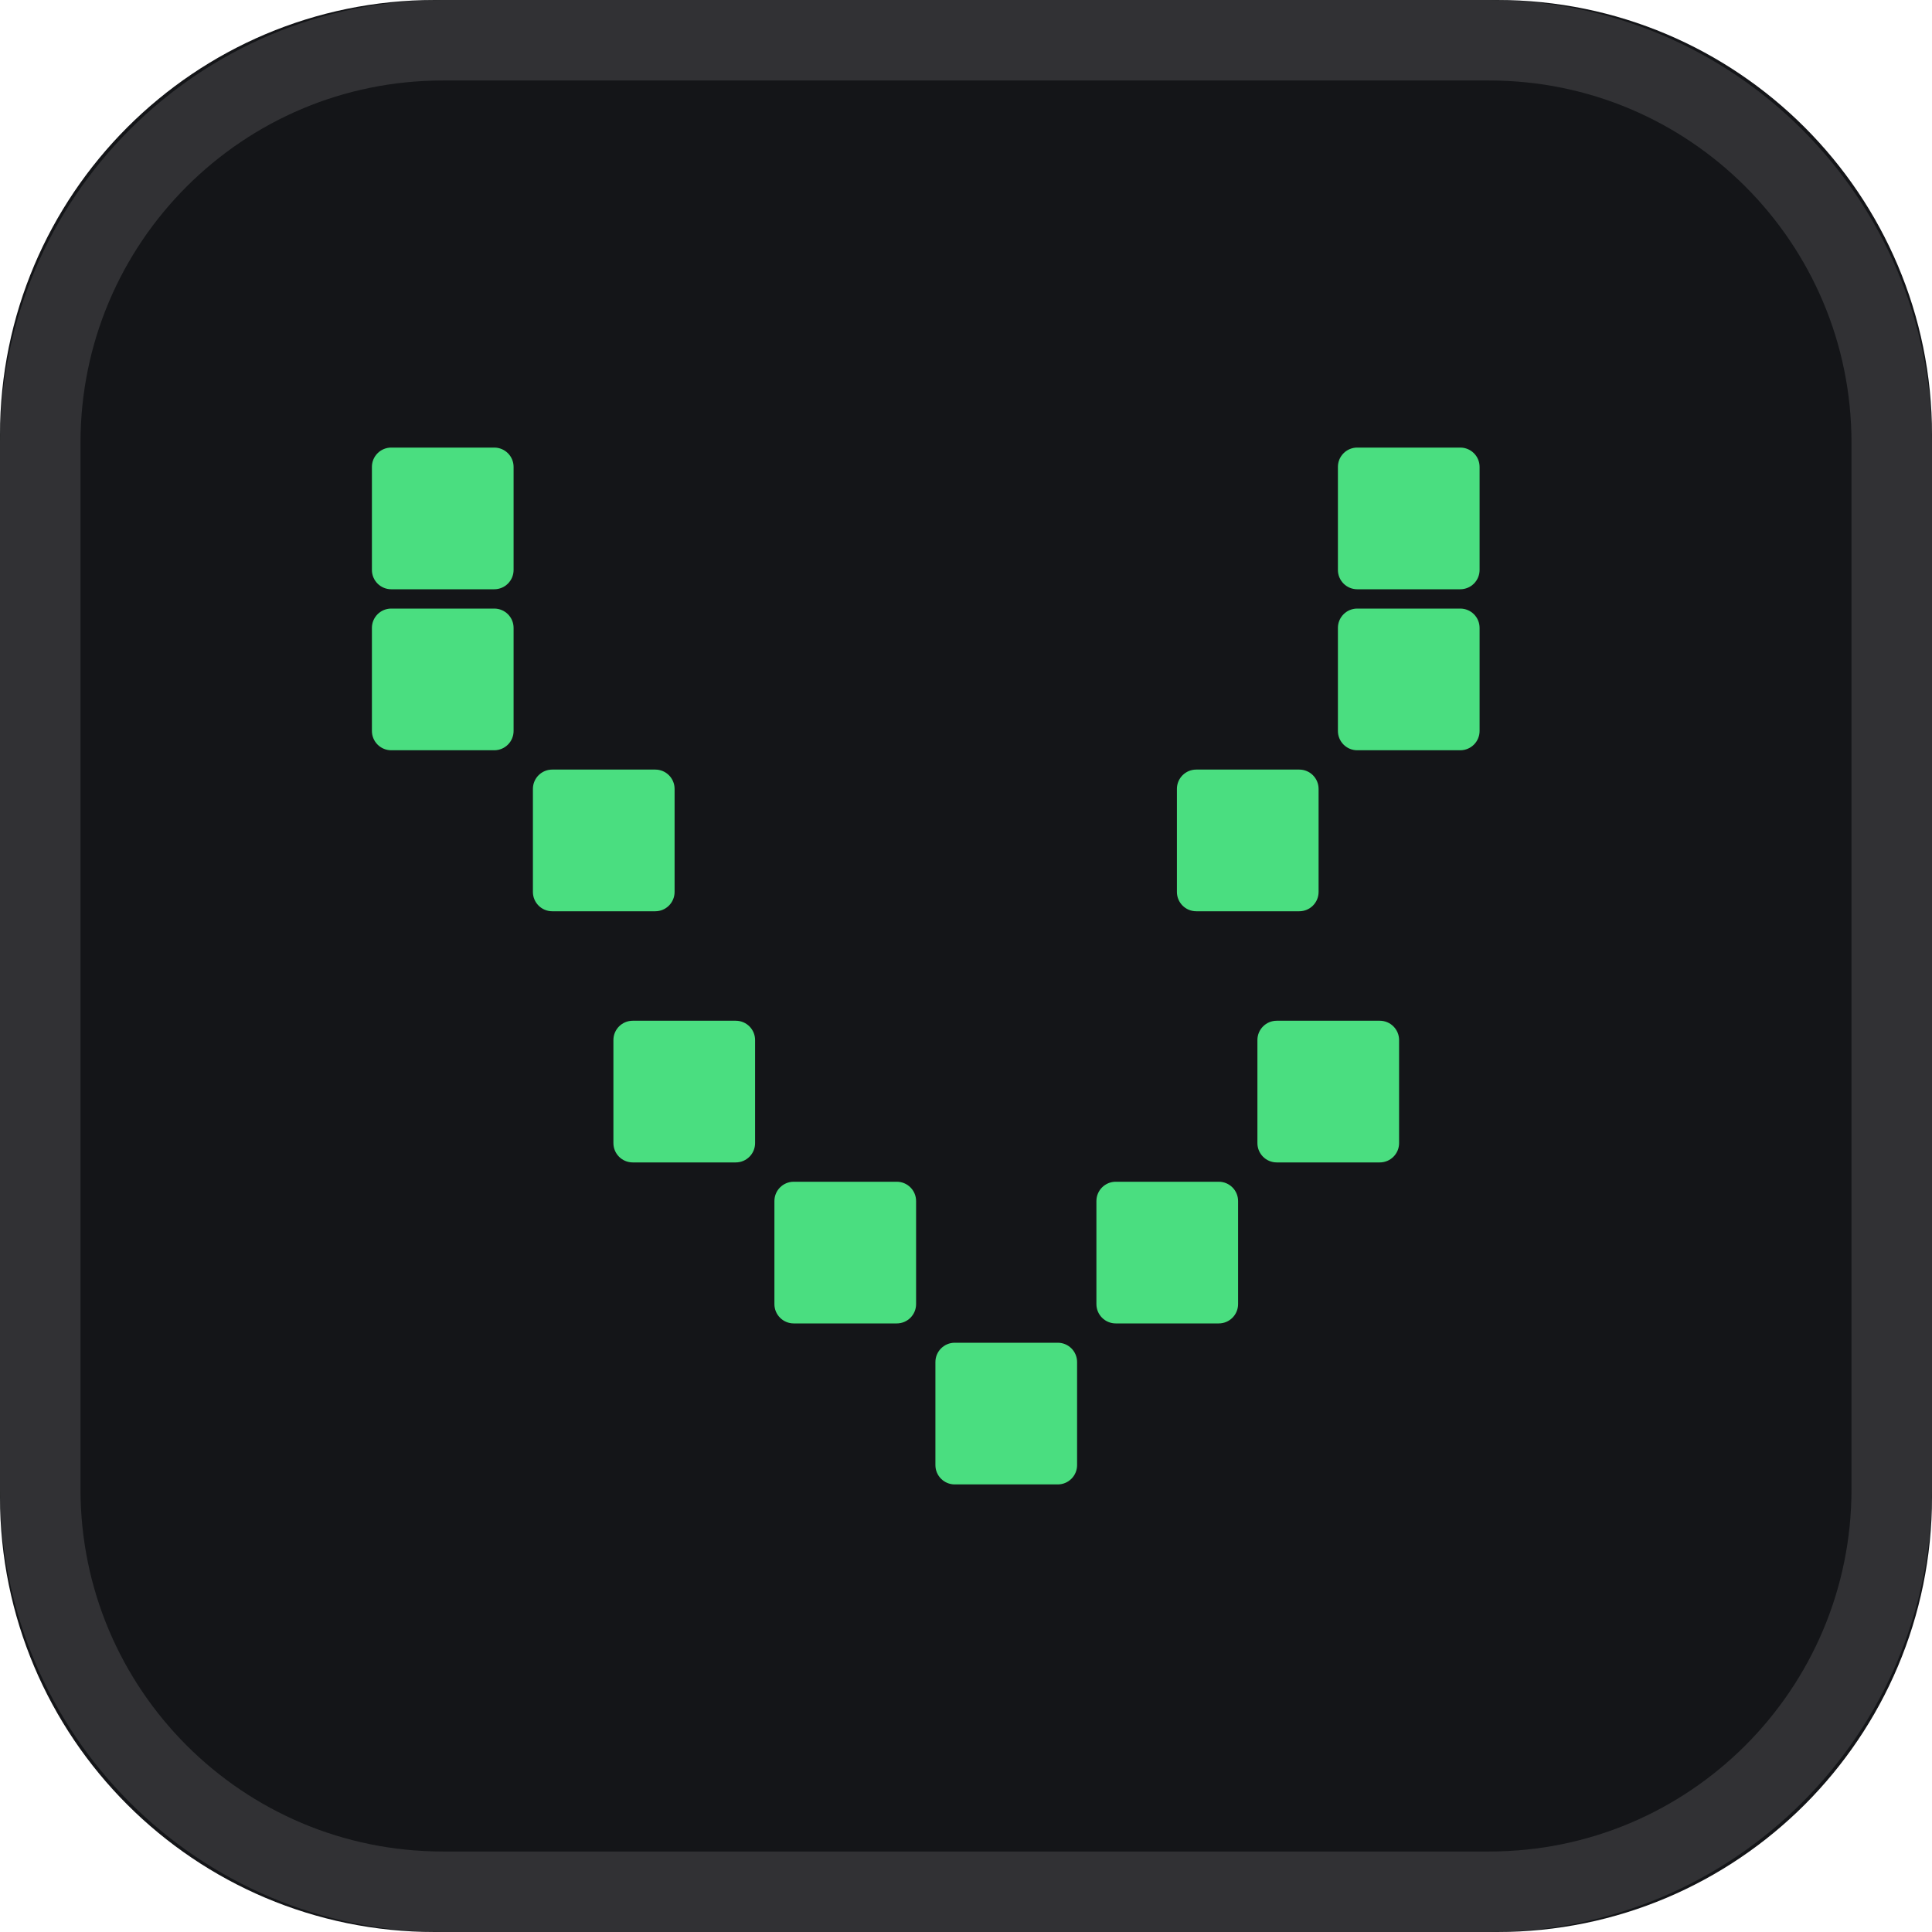
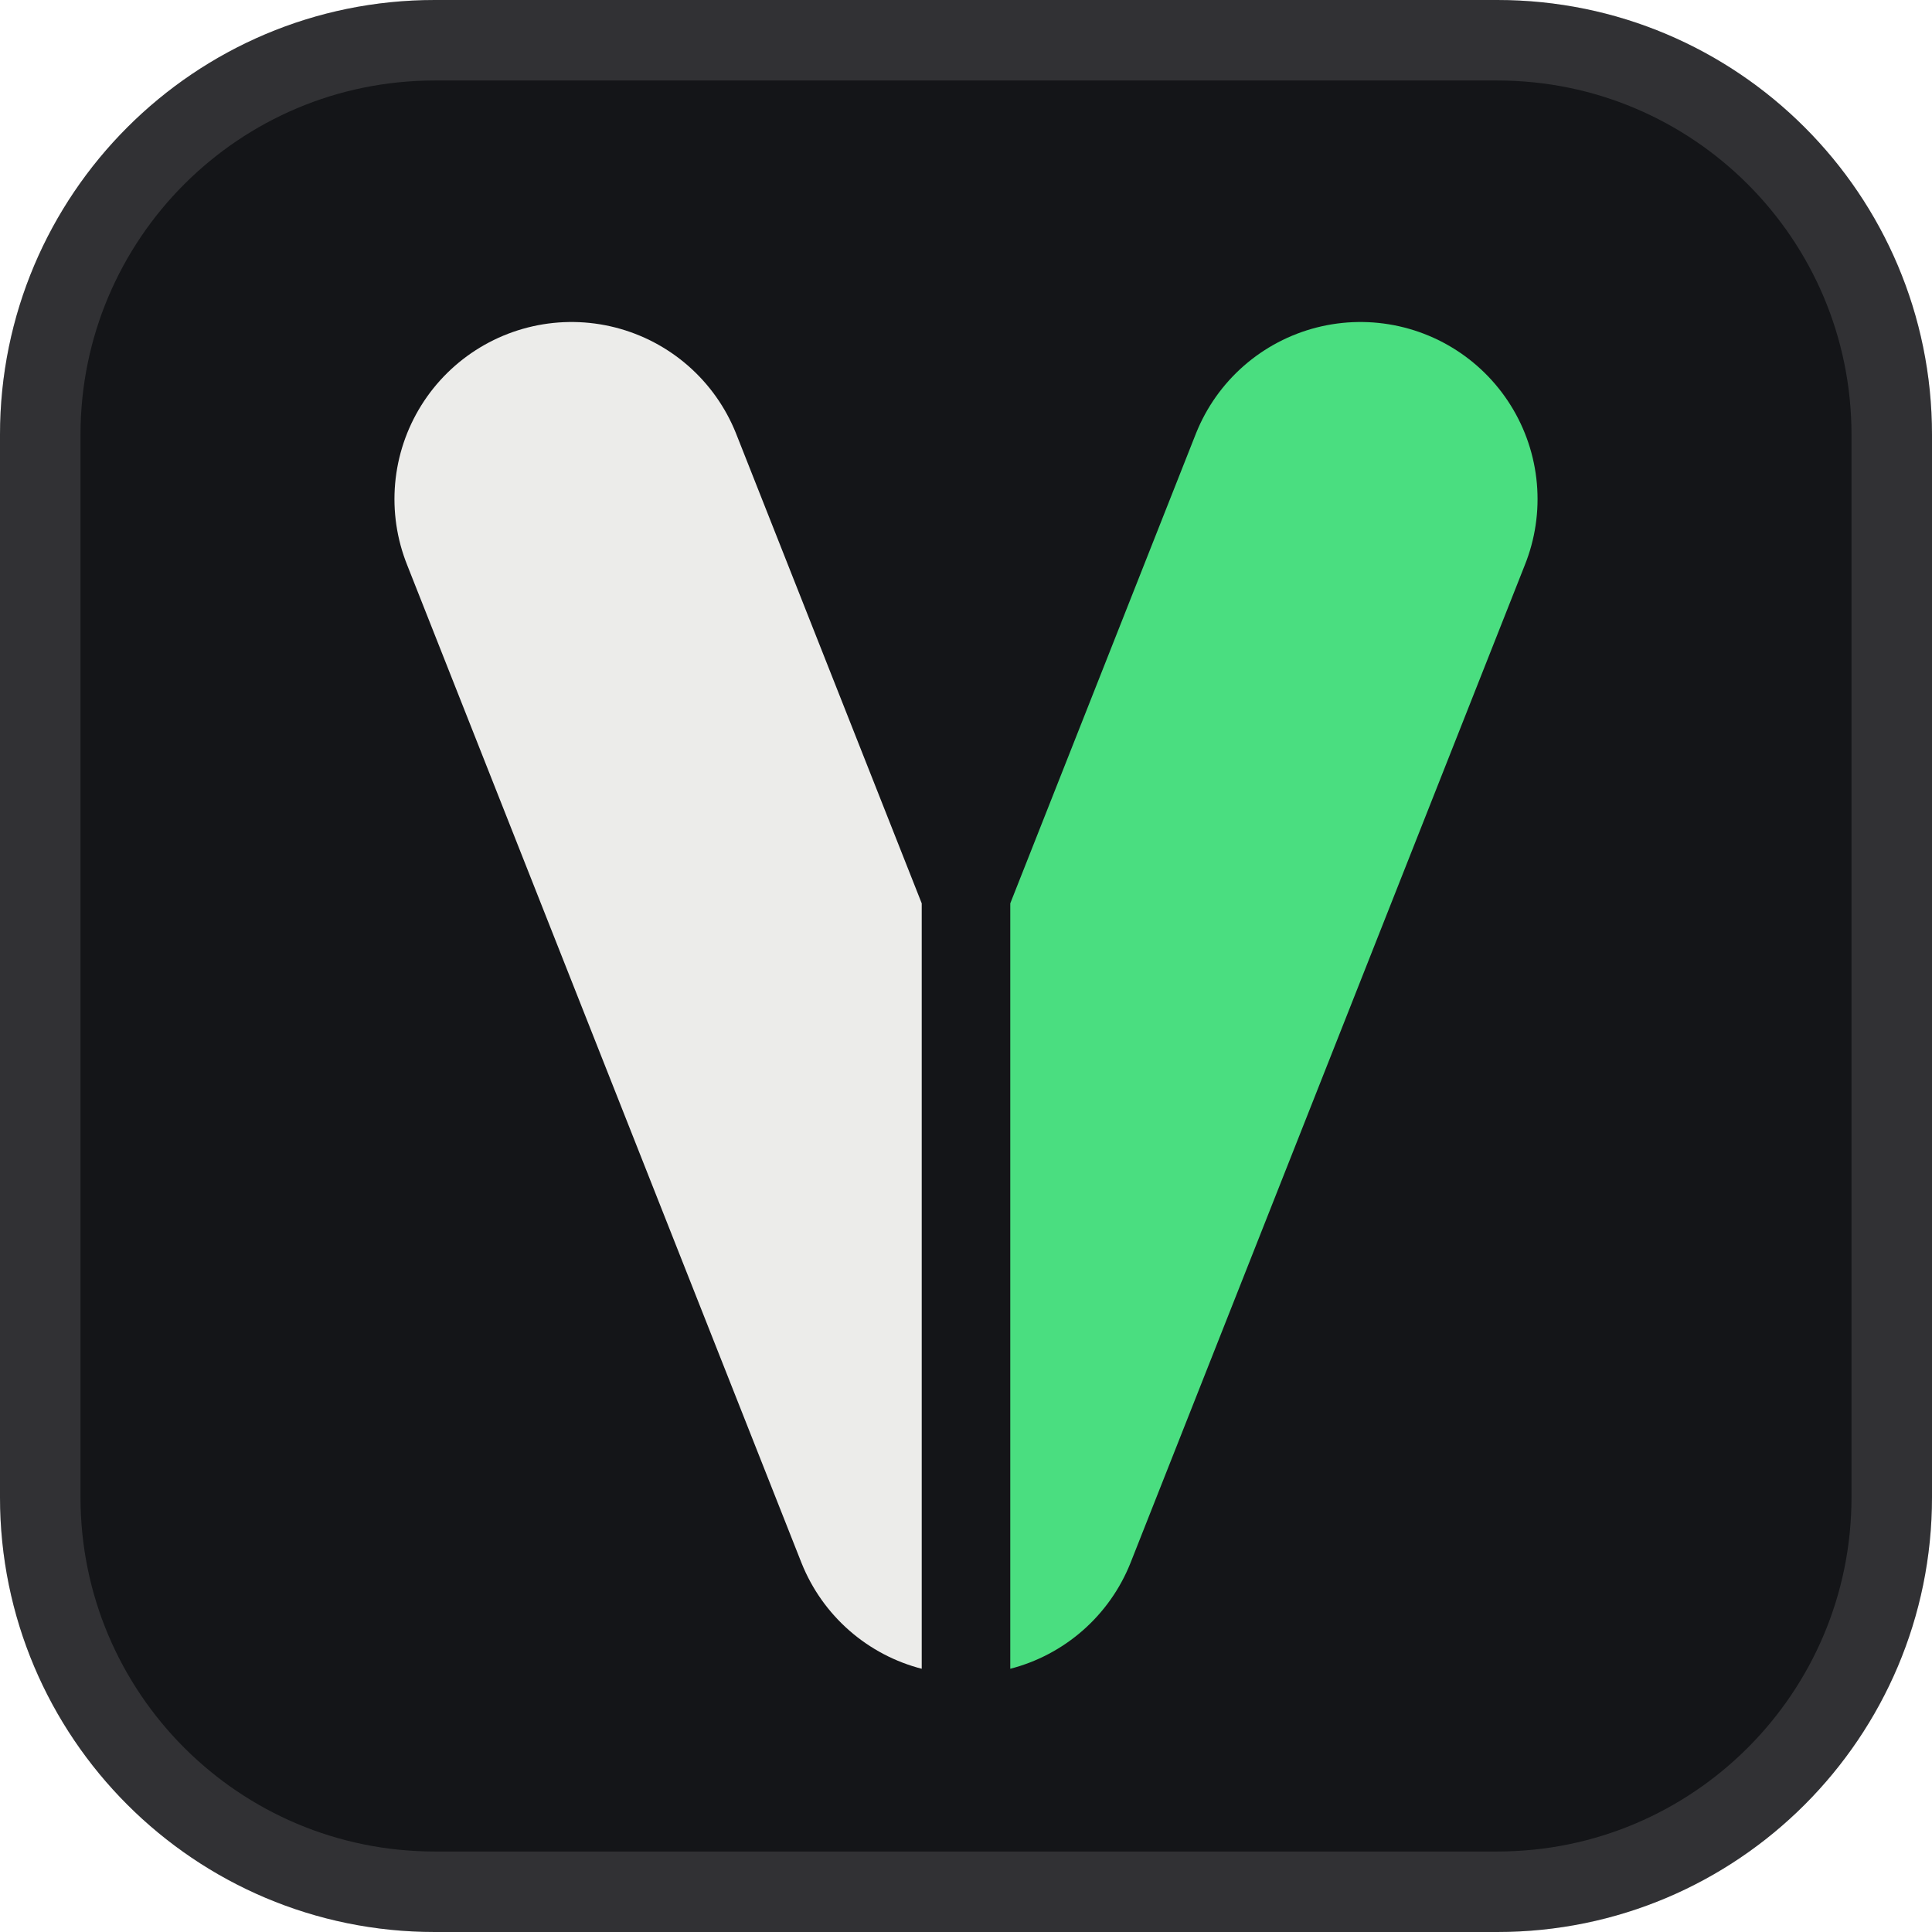
- <svg xmlns="http://www.w3.org/2000/svg" viewBox="0 0 12 12">
-   <rect width="12" height="12" rx="2.7" fill="#141518" />
-   <rect x=".25" y=".25" width="11.5" height="11.5" rx="2.5" fill="none" stroke="#ffffff1f" stroke-width=".5" />
-   <g fill="#4ade80">
-     <rect x="2.31" y="2.78" width=".88" height=".88" rx=".12" />
-     <rect x="8.31" y="2.78" width=".88" height=".88" rx=".12" />
-     <rect x="2.31" y="3.78" width=".88" height=".88" rx=".12" />
-     <rect x="8.31" y="3.78" width=".88" height=".88" rx=".12" />
-     <rect x="3.31" y="4.78" width=".88" height=".88" rx=".12" />
-     <rect x="7.31" y="4.78" width=".88" height=".88" rx=".12" />
-     <rect x="3.81" y="6.34" width=".88" height=".88" rx=".12" />
-     <rect x="7.81" y="6.34" width=".88" height=".88" rx=".12" />
-     <rect x="4.81" y="7.34" width=".88" height=".88" rx=".12" />
-     <rect x="6.81" y="7.34" width=".88" height=".88" rx=".12" />
-     <rect x="5.81" y="8.34" width=".88" height=".88" rx=".12" />
+ <svg xmlns="http://www.w3.org/2000/svg" viewBox="0 0 24 24">
+   <defs>
+     <clipPath id="l">
+       <rect width="11.45" height="24" />
+     </clipPath>
+     <clipPath id="r">
+       <rect x="12.55" width="11.45" height="24" />
+     </clipPath>
+   </defs>
+   <rect width="24" height="24" rx="5.4" fill="#141518" />
+   <rect x=".5" y=".5" width="23" height="23" rx="4.9" fill="none" stroke="#ffffff1f" />
+   <g fill="none" stroke-width="4.4" stroke-linecap="round">
+     <path d="M7.1 6.2 12 18.6" stroke="#ececea" clip-path="url(#l)" />
+     <path d="M16.9 6.2 12 18.6" stroke="#4ade80" clip-path="url(#r)" />
  </g>
</svg>
